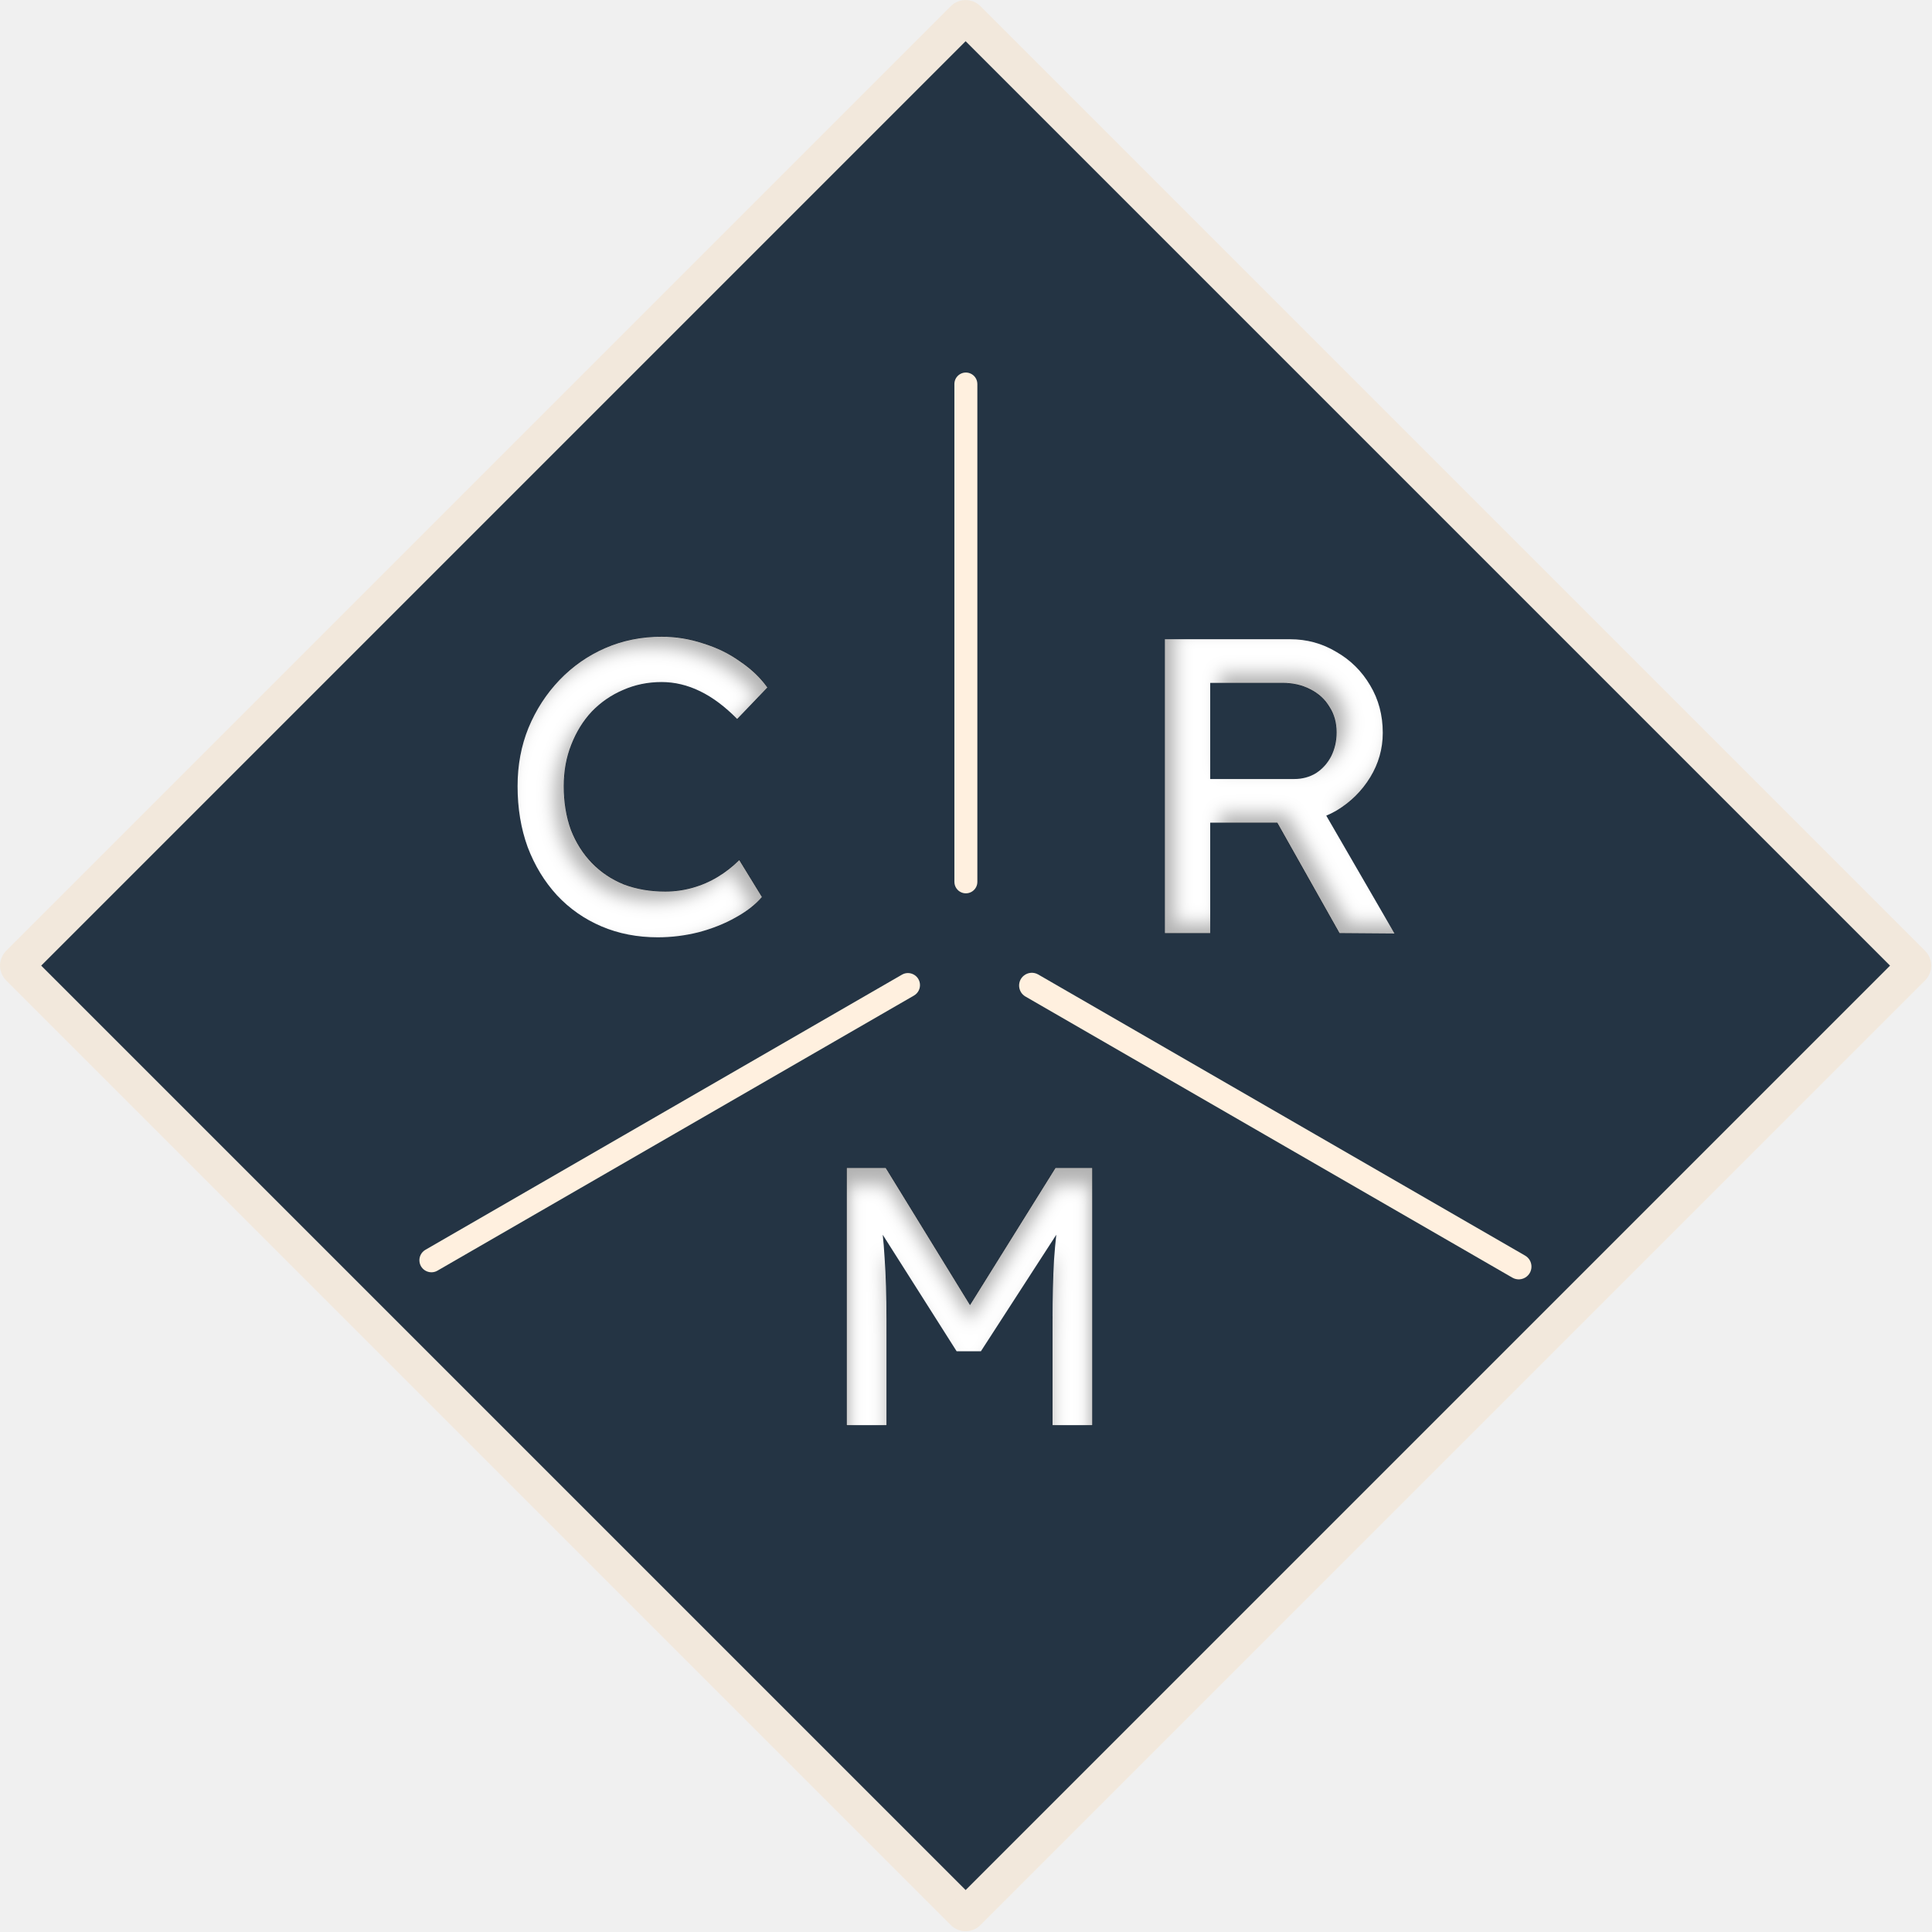
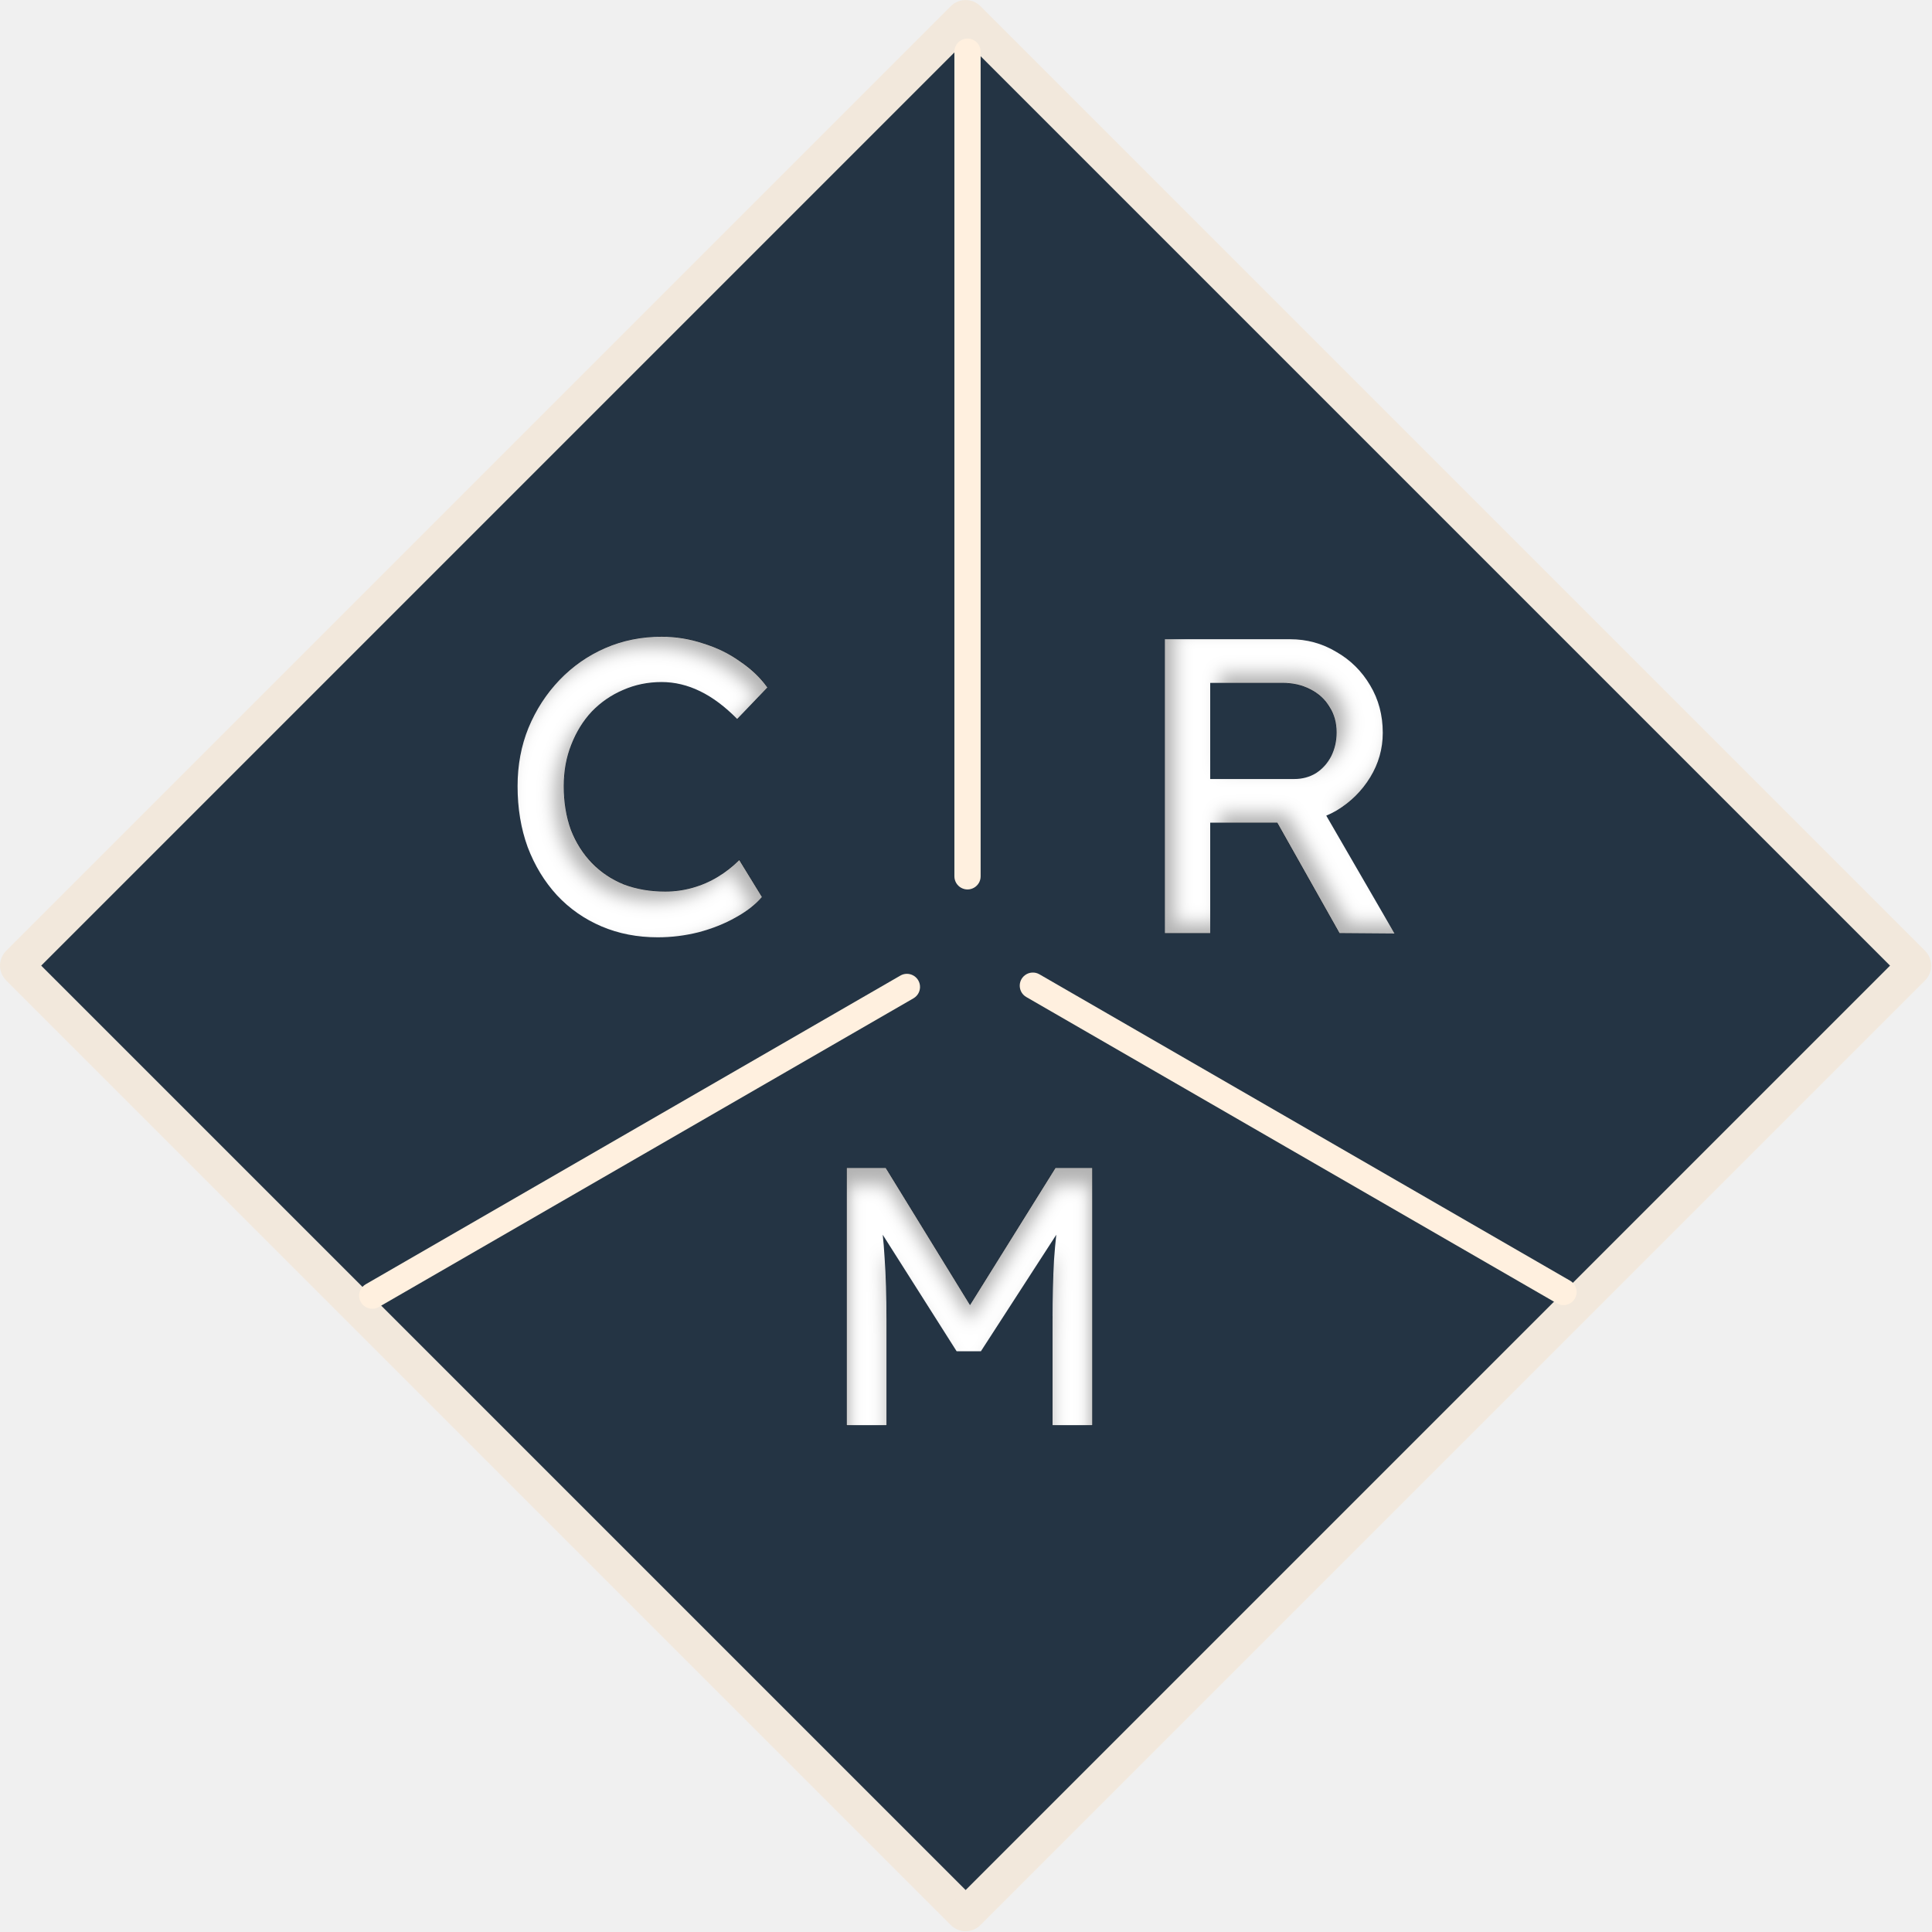
<svg xmlns="http://www.w3.org/2000/svg" width="589" height="589" viewBox="0 0 589 589" fill="none">
  <rect x="294.387" y="4.961" width="409.31" height="409.31" rx="1" transform="rotate(45 294.387 4.96094)" fill="#243444" stroke="#F2E8DC" stroke-width="10.75" />
-   <path d="M290.961 117.075C290.961 114.614 293.434 112.922 295.728 113.813C297.074 114.336 297.961 115.632 297.961 117.075V268.846C297.961 271.308 295.488 273 293.193 272.109C291.847 271.586 290.961 270.29 290.961 268.846V191.601V117.075Z" fill="#FFF0DF" />
-   <path d="M274.965 297.148C277.225 295.844 280.087 297.246 280.44 299.831C280.643 301.31 279.93 302.764 278.638 303.51L133.368 387.381C131.108 388.686 128.246 387.284 127.893 384.698C127.69 383.22 128.403 381.766 129.695 381.02L203.629 338.334L274.965 297.148Z" fill="#FFF0DF" />
-   <path d="M312.632 303.813C310.259 302.443 310.013 299.112 312.159 297.409C313.408 296.419 315.134 296.291 316.514 297.088L464.949 382.787C467.322 384.157 467.567 387.487 465.421 389.19C464.173 390.181 462.446 390.308 461.067 389.511L385.52 345.895L312.632 303.813Z" fill="#FFF0DF" />
+   <path d="M290.961 15.762C290.961 12.711 294.239 10.784 296.905 12.266C298.174 12.972 298.961 14.31 298.961 15.762V267.16C298.961 270.211 295.683 272.138 293.017 270.656C291.748 269.95 290.961 268.612 290.961 267.16V139.237V15.762Z" fill="#FFF0DF" />
+   <path d="M274.486 297.425C276.963 295.995 280.096 297.55 280.455 300.387C280.657 301.985 279.881 303.548 278.486 304.353L115.487 398.461C113.011 399.89 109.877 398.335 109.519 395.499C109.316 393.901 110.092 392.338 111.487 391.533L194.442 343.638L274.486 297.425Z" fill="#FFF0DF" />
+   <path d="M312.886 303.959C310.413 302.532 310.189 299.048 312.459 297.316C313.742 296.336 315.488 296.224 316.886 297.031L478.653 390.428C481.126 391.855 481.349 395.339 479.08 397.071C477.797 398.051 476.051 398.163 474.653 397.356L392.324 349.823L312.886 303.959Z" fill="#FFF0DF" />
  <g filter="url(#filter0_i_2108_349)">
    <path d="M200.541 285.754C194.311 285.754 188.594 284.644 183.389 282.426C178.183 280.207 173.661 277.05 169.821 272.954C165.981 268.772 162.994 263.866 160.861 258.234C158.813 252.602 157.789 246.415 157.789 239.674C157.789 233.274 158.898 227.343 161.117 221.882C163.421 216.335 166.578 211.471 170.589 207.29C174.599 203.108 179.25 199.866 184.541 197.562C189.831 195.258 195.549 194.106 201.693 194.106C206.045 194.106 210.269 194.788 214.365 196.154C218.546 197.434 222.301 199.268 225.629 201.658C229.042 203.962 231.815 206.607 233.949 209.594L224.733 219.194C221.063 215.439 217.309 212.623 213.469 210.746C209.629 208.868 205.703 207.93 201.693 207.93C197.511 207.93 193.586 208.74 189.917 210.362C186.333 211.898 183.175 214.074 180.445 216.89C177.799 219.706 175.709 223.076 174.173 227.002C172.637 230.842 171.869 235.066 171.869 239.674C171.869 244.538 172.594 248.975 174.045 252.986C175.581 256.911 177.714 260.282 180.445 263.098C183.175 265.914 186.418 268.09 190.173 269.626C194.013 271.076 198.237 271.802 202.845 271.802C205.661 271.802 208.434 271.418 211.165 270.65C213.895 269.882 216.455 268.772 218.845 267.322C221.234 265.871 223.41 264.164 225.373 262.202L232.285 273.466C230.322 275.77 227.634 277.86 224.221 279.738C220.893 281.615 217.138 283.108 212.957 284.218C208.861 285.242 204.722 285.754 200.541 285.754Z" fill="white" />
  </g>
  <g filter="url(#filter1_i_2108_349)">
    <path d="M355.126 284.474V194.874H393.27C398.39 194.874 403.084 196.154 407.35 198.714C411.702 201.188 415.158 204.602 417.718 208.954C420.278 213.22 421.558 218.042 421.558 223.418C421.558 228.282 420.278 232.804 417.718 236.986C415.158 241.167 411.745 244.538 407.478 247.098C403.212 249.572 398.476 250.81 393.27 250.81H368.95V284.474H355.126ZM408.374 284.474L385.59 244.026L399.798 240.826L425.142 284.602L408.374 284.474ZM368.95 237.498H394.55C397.025 237.498 399.244 236.9 401.206 235.706C403.169 234.426 404.705 232.719 405.814 230.586C406.924 228.367 407.478 225.935 407.478 223.29C407.478 220.303 406.753 217.7 405.302 215.482C403.937 213.178 401.974 211.386 399.414 210.106C396.94 208.826 394.124 208.186 390.966 208.186H368.95V237.498Z" fill="white" />
  </g>
  <g filter="url(#filter2_i_2108_349)">
-     <path d="M258.16 434.474V356.074H270.032L298.592 402.554L292.88 402.442L321.776 356.074H332.976V434.474H320.88V402.33C320.88 395.61 321.029 389.562 321.328 384.186C321.701 378.81 322.299 373.471 323.12 368.17L324.688 372.314L299.04 411.962H291.648L266.784 372.762L268.016 368.17C268.837 373.172 269.397 378.324 269.696 383.626C270.069 388.852 270.256 395.087 270.256 402.33V434.474H258.16Z" fill="white" />
+     <path d="M258.16 434.474V356.074H270.032L298.592 402.554L292.88 402.442L321.776 356.074H332.976V434.474H320.88V402.33C320.88 395.61 321.029 389.562 321.328 384.186C321.701 378.81 322.298 373.471 323.12 368.17L324.688 372.314L299.04 411.962H291.648L266.784 372.762L268.016 368.17C268.837 373.172 269.397 378.324 269.696 383.626C270.069 388.852 270.256 395.087 270.256 402.33V434.474H258.16Z" fill="white" />
  </g>
  <defs>
    <filter id="filter0_i_2108_349" x="154.789" y="194.105" width="79.16" height="94.648" filterUnits="userSpaceOnUse" color-interpolation-filters="sRGB">
      <feFlood flood-opacity="0" result="BackgroundImageFix" />
      <feBlend mode="normal" in="SourceGraphic" in2="BackgroundImageFix" result="shape" />
      <feColorMatrix in="SourceAlpha" type="matrix" values="0 0 0 0 0 0 0 0 0 0 0 0 0 0 0 0 0 0 127 0" result="hardAlpha" />
      <feOffset dx="-3" dy="3" />
      <feGaussianBlur stdDeviation="2.5" />
      <feComposite in2="hardAlpha" operator="arithmetic" k2="-1" k3="1" />
      <feColorMatrix type="matrix" values="0 0 0 0 0 0 0 0 0 0 0 0 0 0 0 0 0 0 0.3 0" />
      <feBlend mode="normal" in2="shape" result="effect1_innerShadow_2108_349" />
    </filter>
    <filter id="filter1_i_2108_349" x="355.126" y="191.874" width="73.016" height="92.728" filterUnits="userSpaceOnUse" color-interpolation-filters="sRGB">
      <feFlood flood-opacity="0" result="BackgroundImageFix" />
      <feBlend mode="normal" in="SourceGraphic" in2="BackgroundImageFix" result="shape" />
      <feColorMatrix in="SourceAlpha" type="matrix" values="0 0 0 0 0 0 0 0 0 0 0 0 0 0 0 0 0 0 127 0" result="hardAlpha" />
      <feOffset dx="3" dy="-3" />
      <feGaussianBlur stdDeviation="2.5" />
      <feComposite in2="hardAlpha" operator="arithmetic" k2="-1" k3="1" />
      <feColorMatrix type="matrix" values="0 0 0 0 0 0 0 0 0 0 0 0 0 0 0 0 0 0 0.3 0" />
      <feBlend mode="normal" in2="shape" result="effect1_innerShadow_2108_349" />
    </filter>
    <filter id="filter2_i_2108_349" x="258.16" y="356.073" width="74.816" height="83.4" filterUnits="userSpaceOnUse" color-interpolation-filters="sRGB">
      <feFlood flood-opacity="0" result="BackgroundImageFix" />
      <feBlend mode="normal" in="SourceGraphic" in2="BackgroundImageFix" result="shape" />
      <feColorMatrix in="SourceAlpha" type="matrix" values="0 0 0 0 0 0 0 0 0 0 0 0 0 0 0 0 0 0 127 0" result="hardAlpha" />
      <feOffset dy="5" />
      <feGaussianBlur stdDeviation="2.5" />
      <feComposite in2="hardAlpha" operator="arithmetic" k2="-1" k3="1" />
      <feColorMatrix type="matrix" values="0 0 0 0 0 0 0 0 0 0 0 0 0 0 0 0 0 0 0.3 0" />
      <feBlend mode="normal" in2="shape" result="effect1_innerShadow_2108_349" />
    </filter>
  </defs>
</svg>
